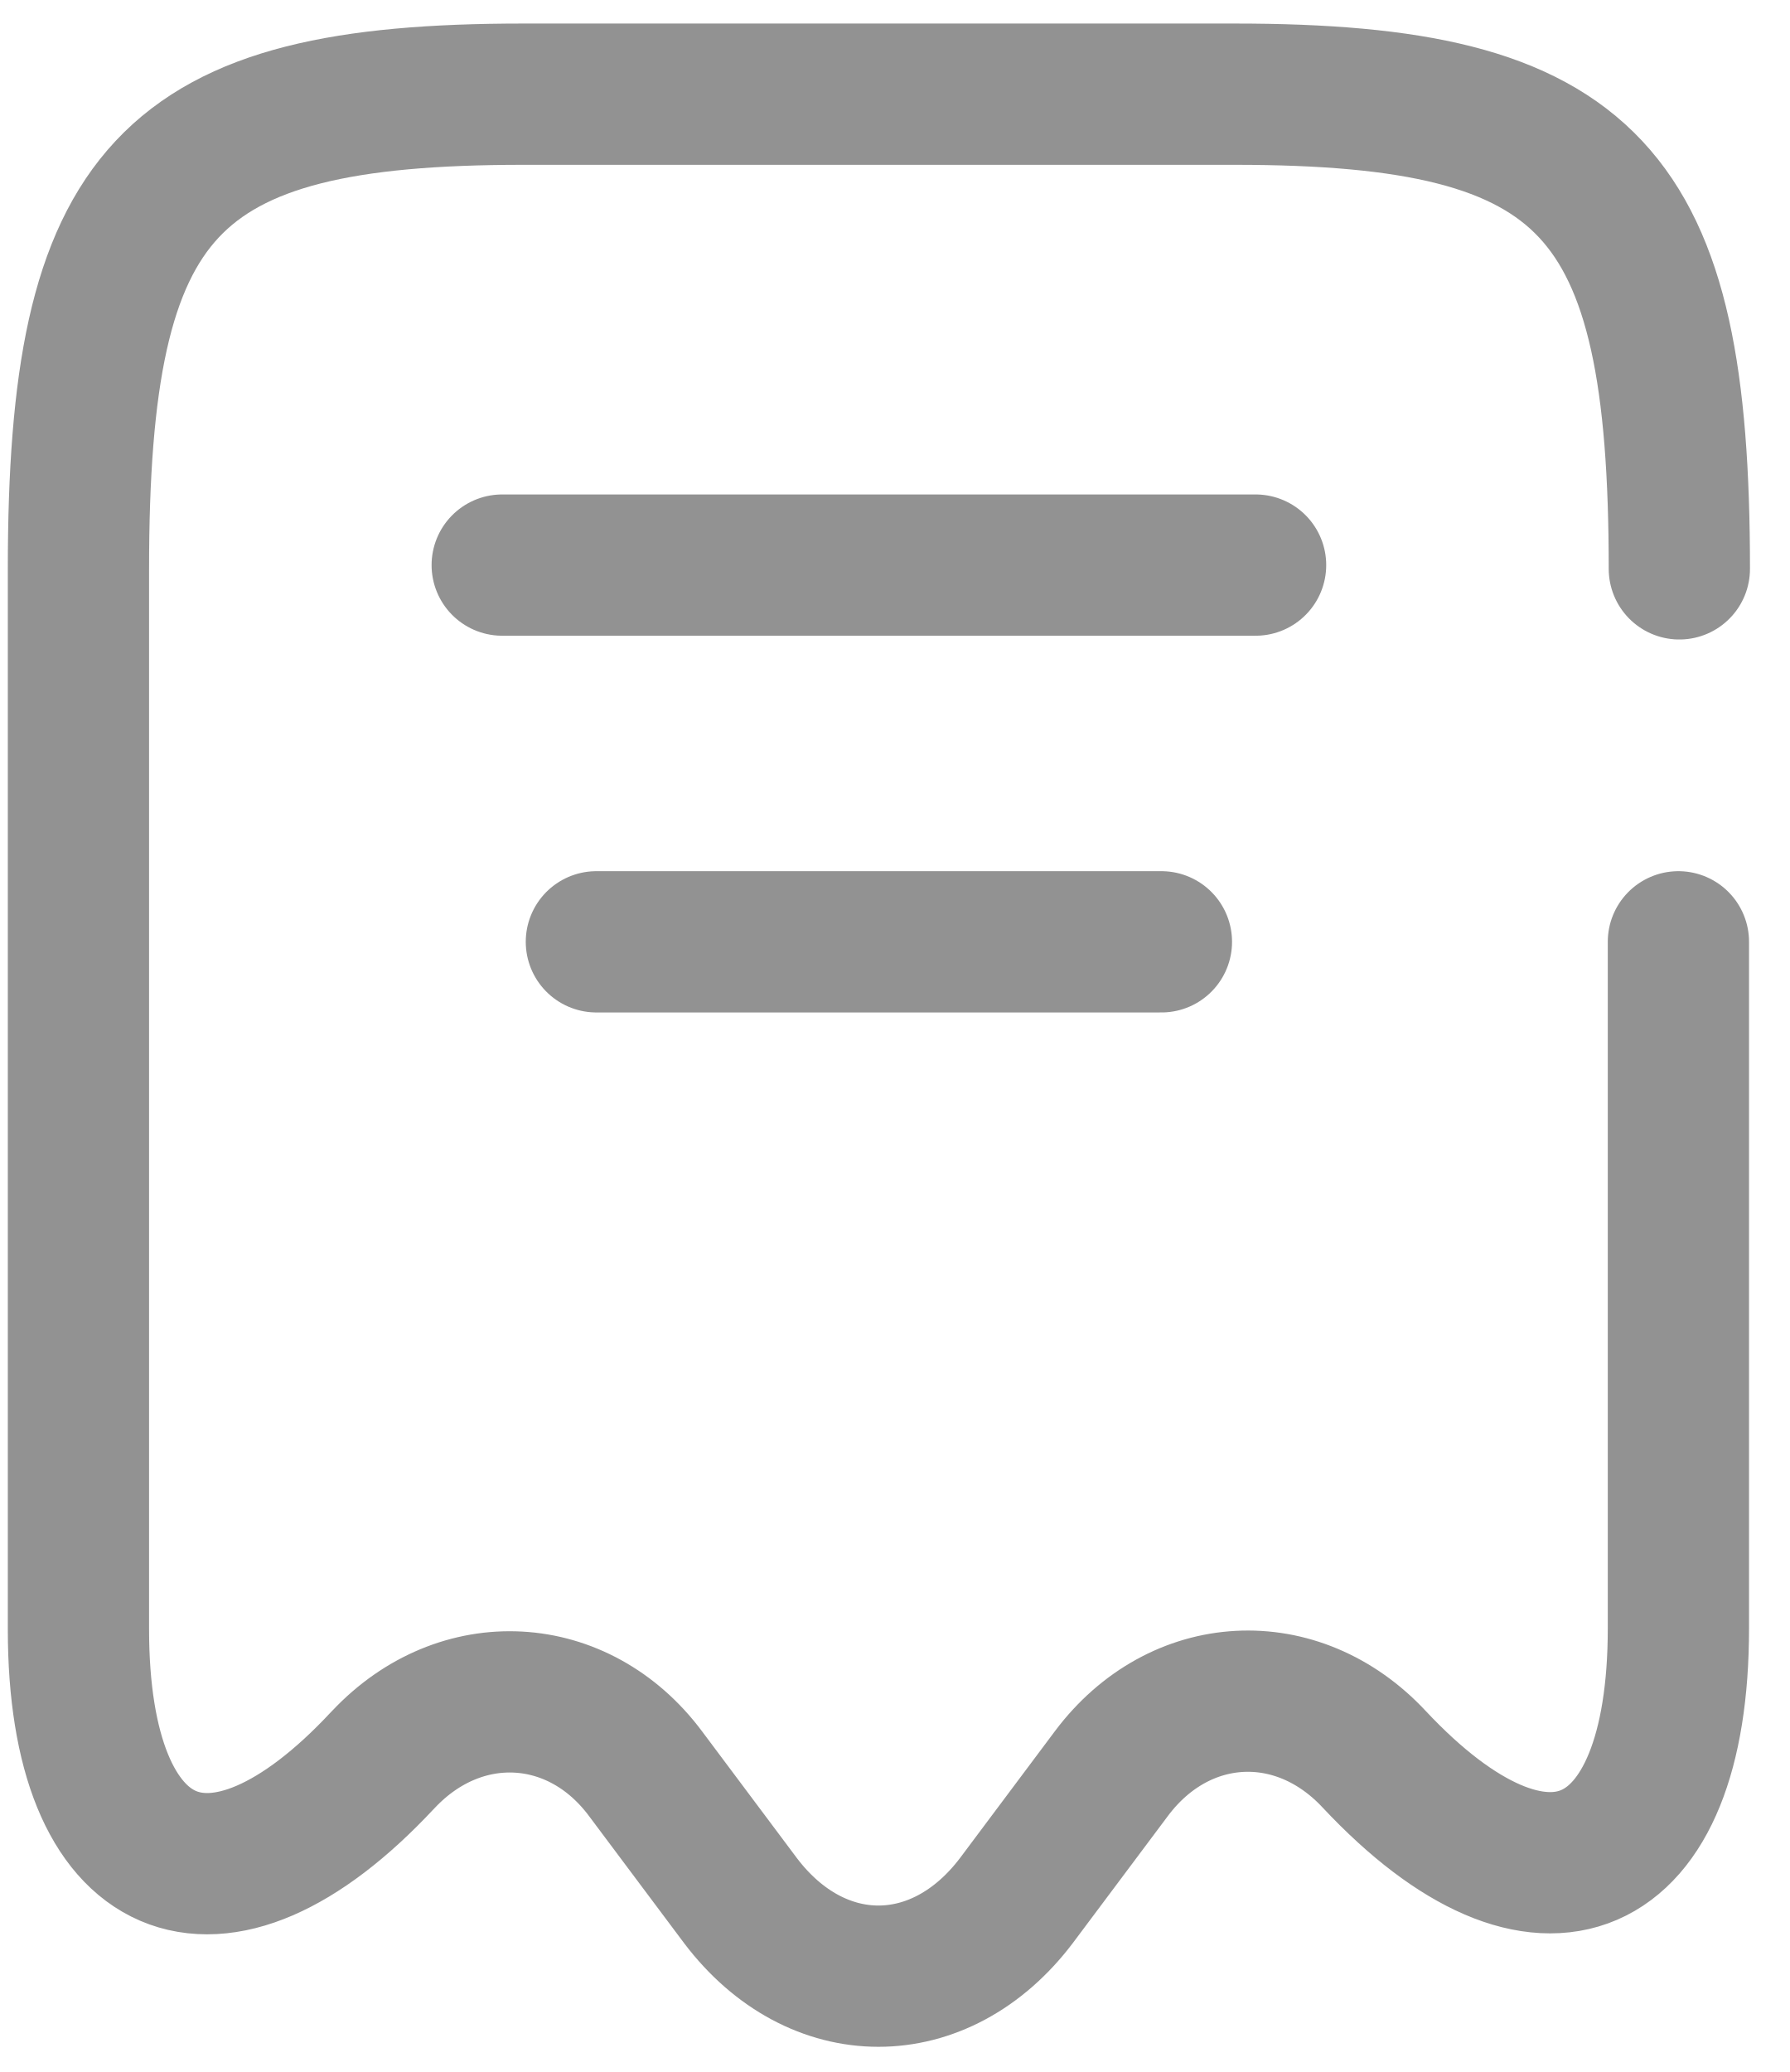
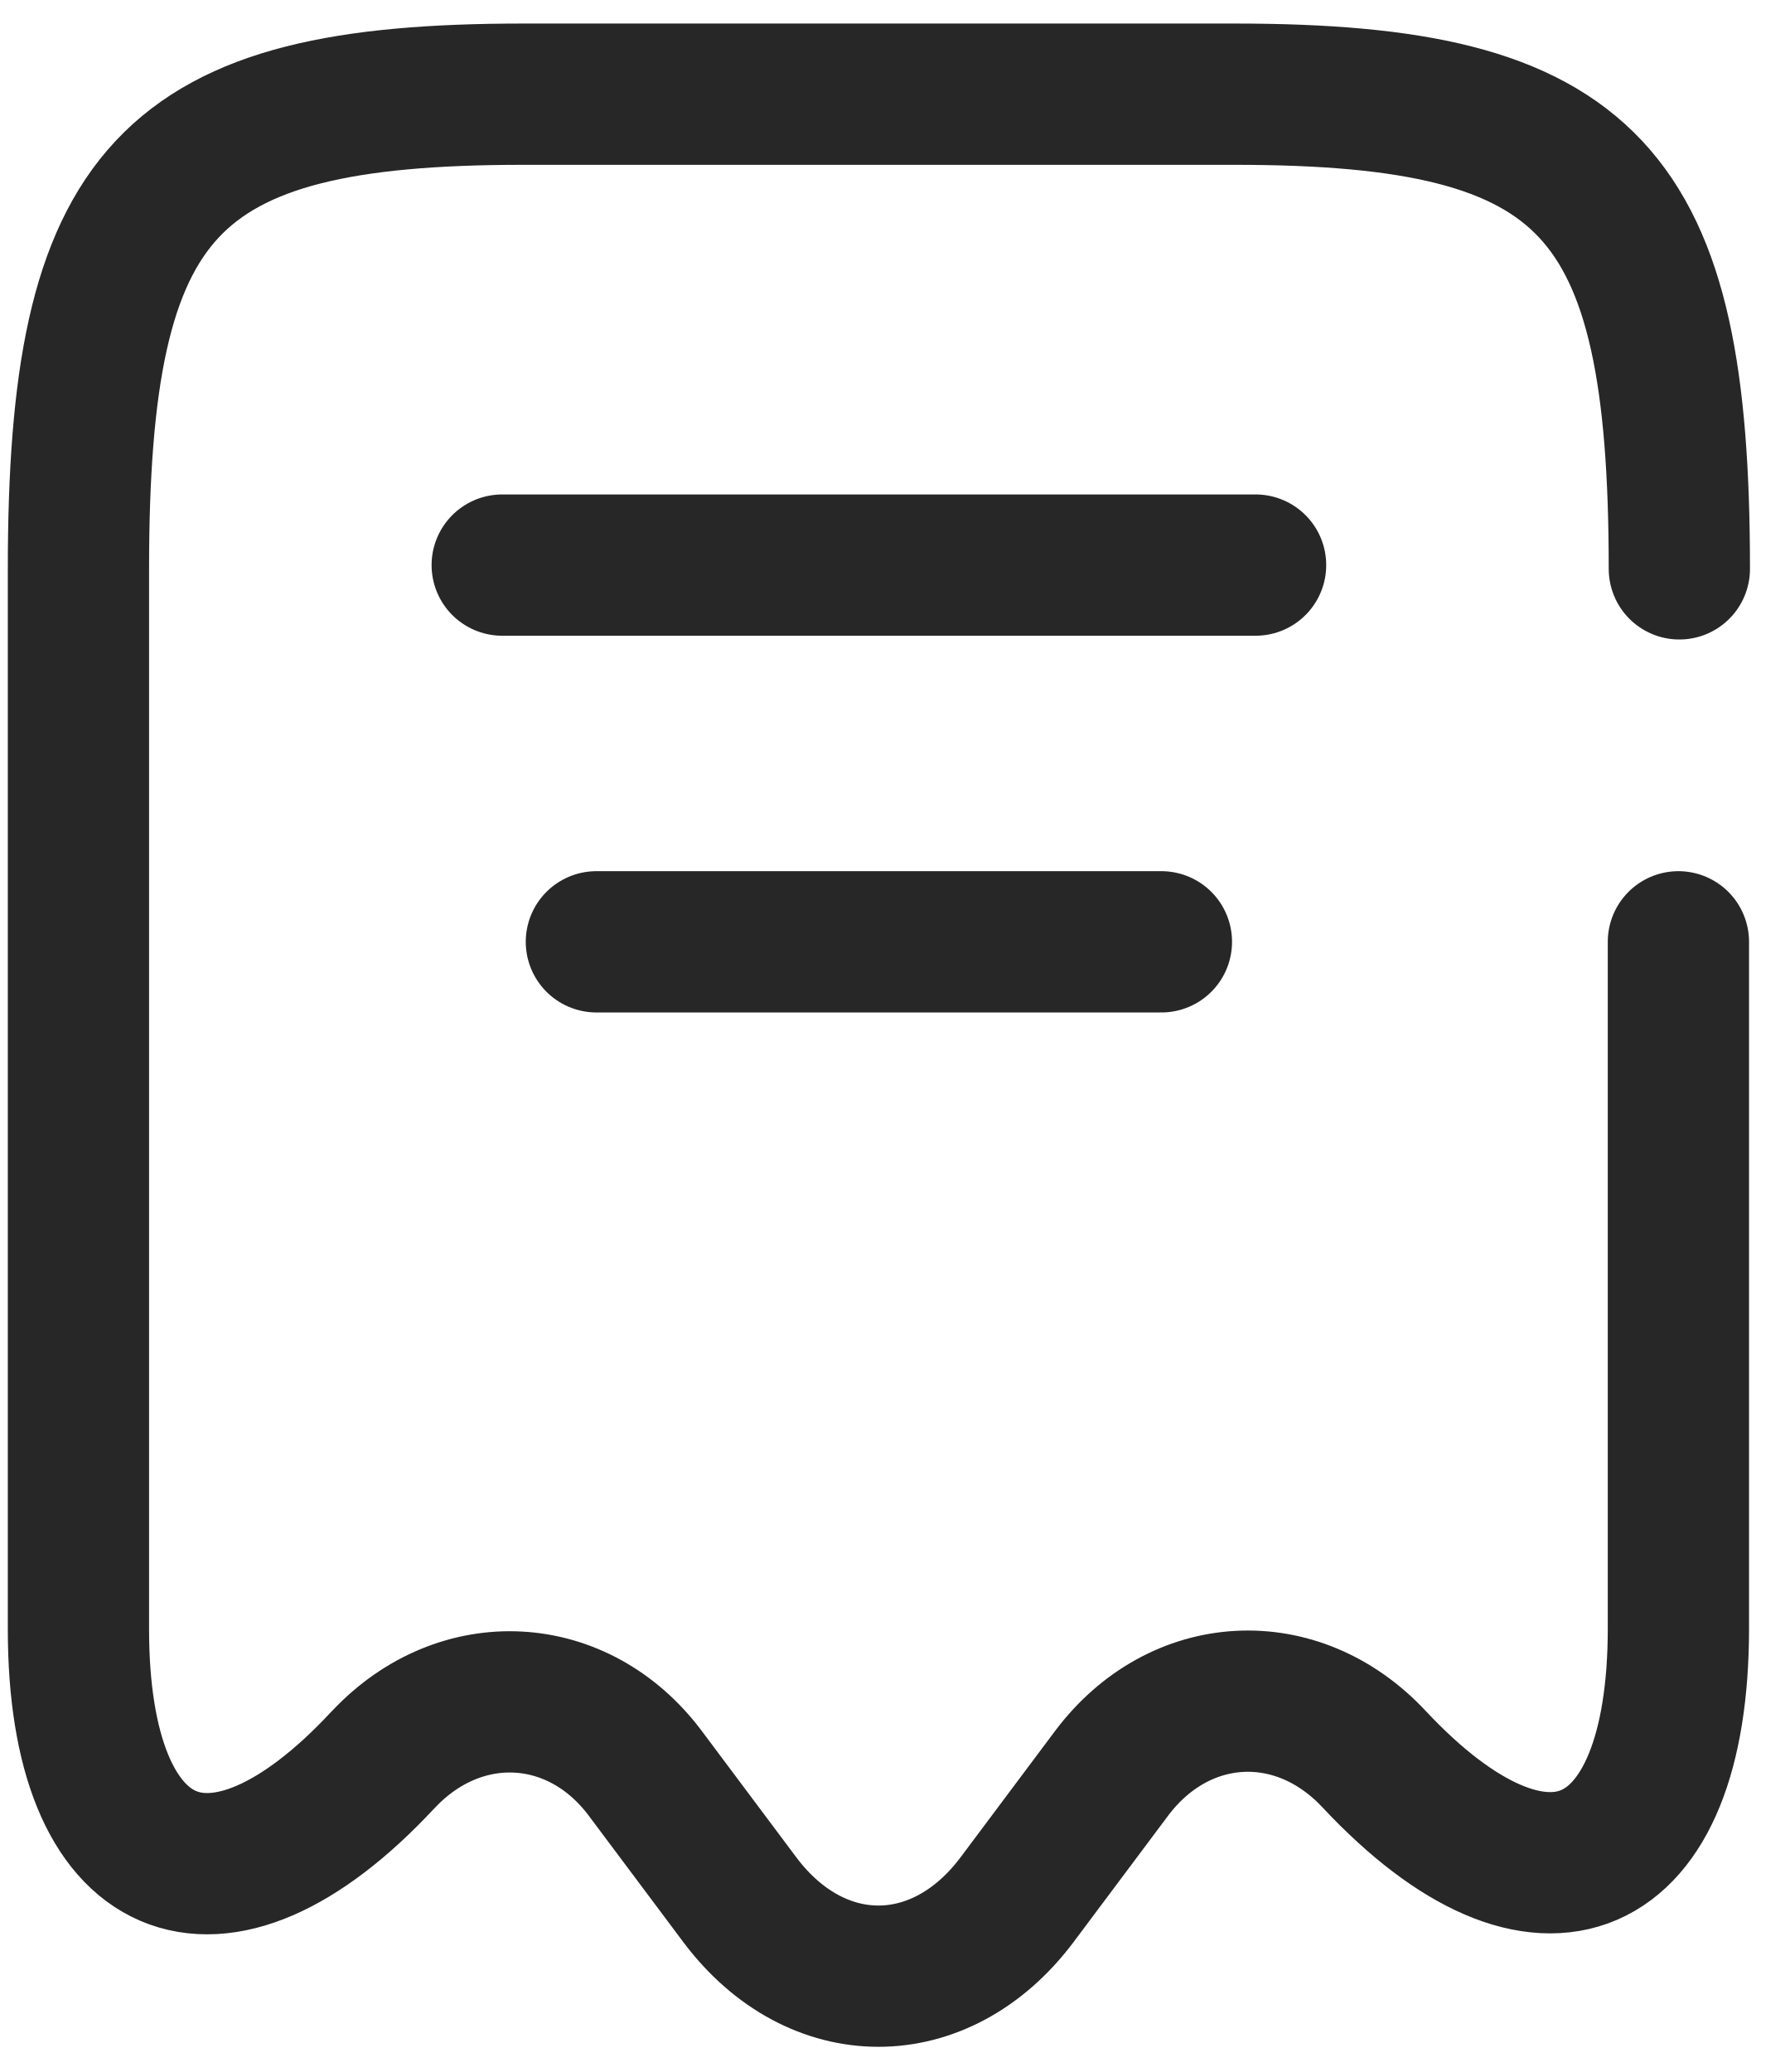
<svg xmlns="http://www.w3.org/2000/svg" width="19" height="22" viewBox="0 0 19 22" fill="none">
-   <path d="M17.833 6.04C17.833 2.01 16.893 1 13.113 1H5.553C1.773 1 0.833 2.01 0.833 6.04V17.3C0.833 19.96 2.293 20.59 4.063 18.69L4.073 18.68C4.893 17.81 6.143 17.88 6.853 18.83L7.863 20.18C8.673 21.25 9.983 21.25 10.793 20.18L11.803 18.83C12.523 17.87 13.773 17.8 14.593 18.68C16.373 20.58 17.823 19.95 17.823 17.29V10M5.333 6H13.333M6.333 10H12.333" stroke="#272727" stroke-opacity="0.5" stroke-width="1.5" stroke-linecap="round" stroke-linejoin="round" />
+   <path d="M17.833 6.04C17.833 2.01 16.893 1 13.113 1H5.553C1.773 1 0.833 2.01 0.833 6.04V17.3C0.833 19.96 2.293 20.59 4.063 18.69L4.073 18.68C4.893 17.81 6.143 17.88 6.853 18.83L7.863 20.18C8.673 21.25 9.983 21.25 10.793 20.18L11.803 18.83C12.523 17.87 13.773 17.8 14.593 18.68C16.373 20.58 17.823 19.95 17.823 17.29V10M5.333 6H13.333M6.333 10H12.333" stroke="#272727" stroke-width="1.5" stroke-linecap="round" stroke-linejoin="round" />
</svg>
